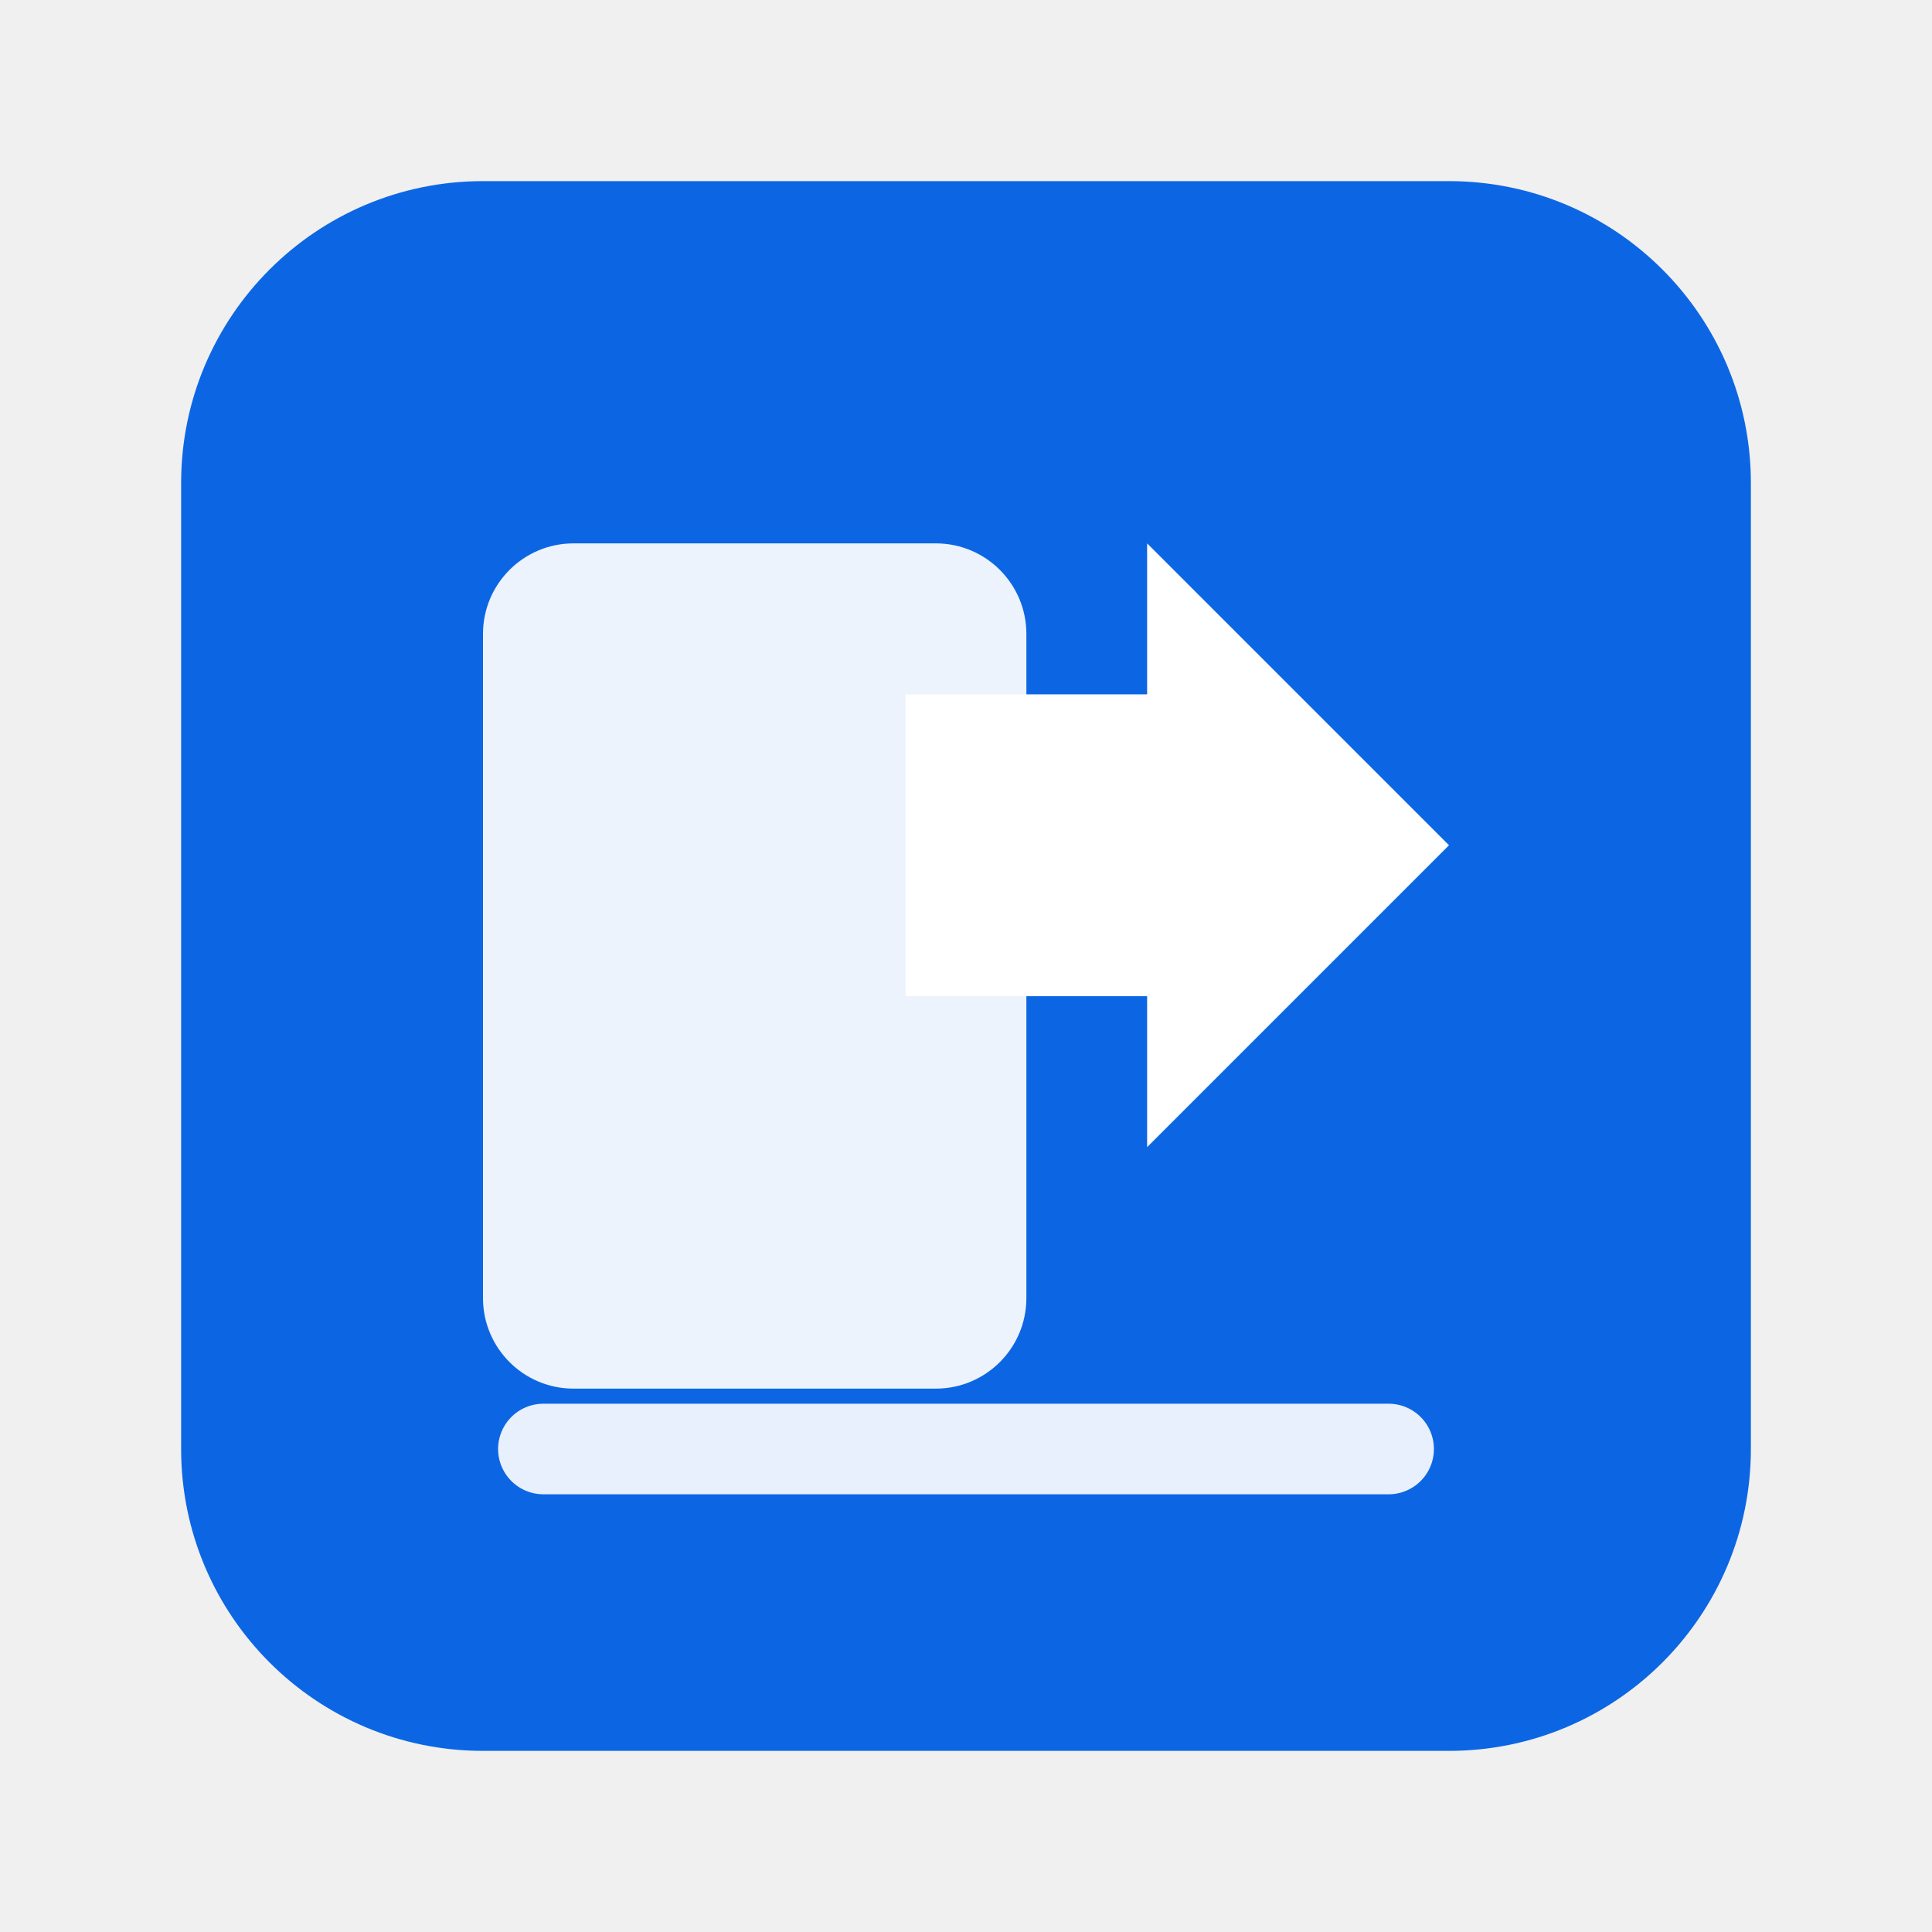
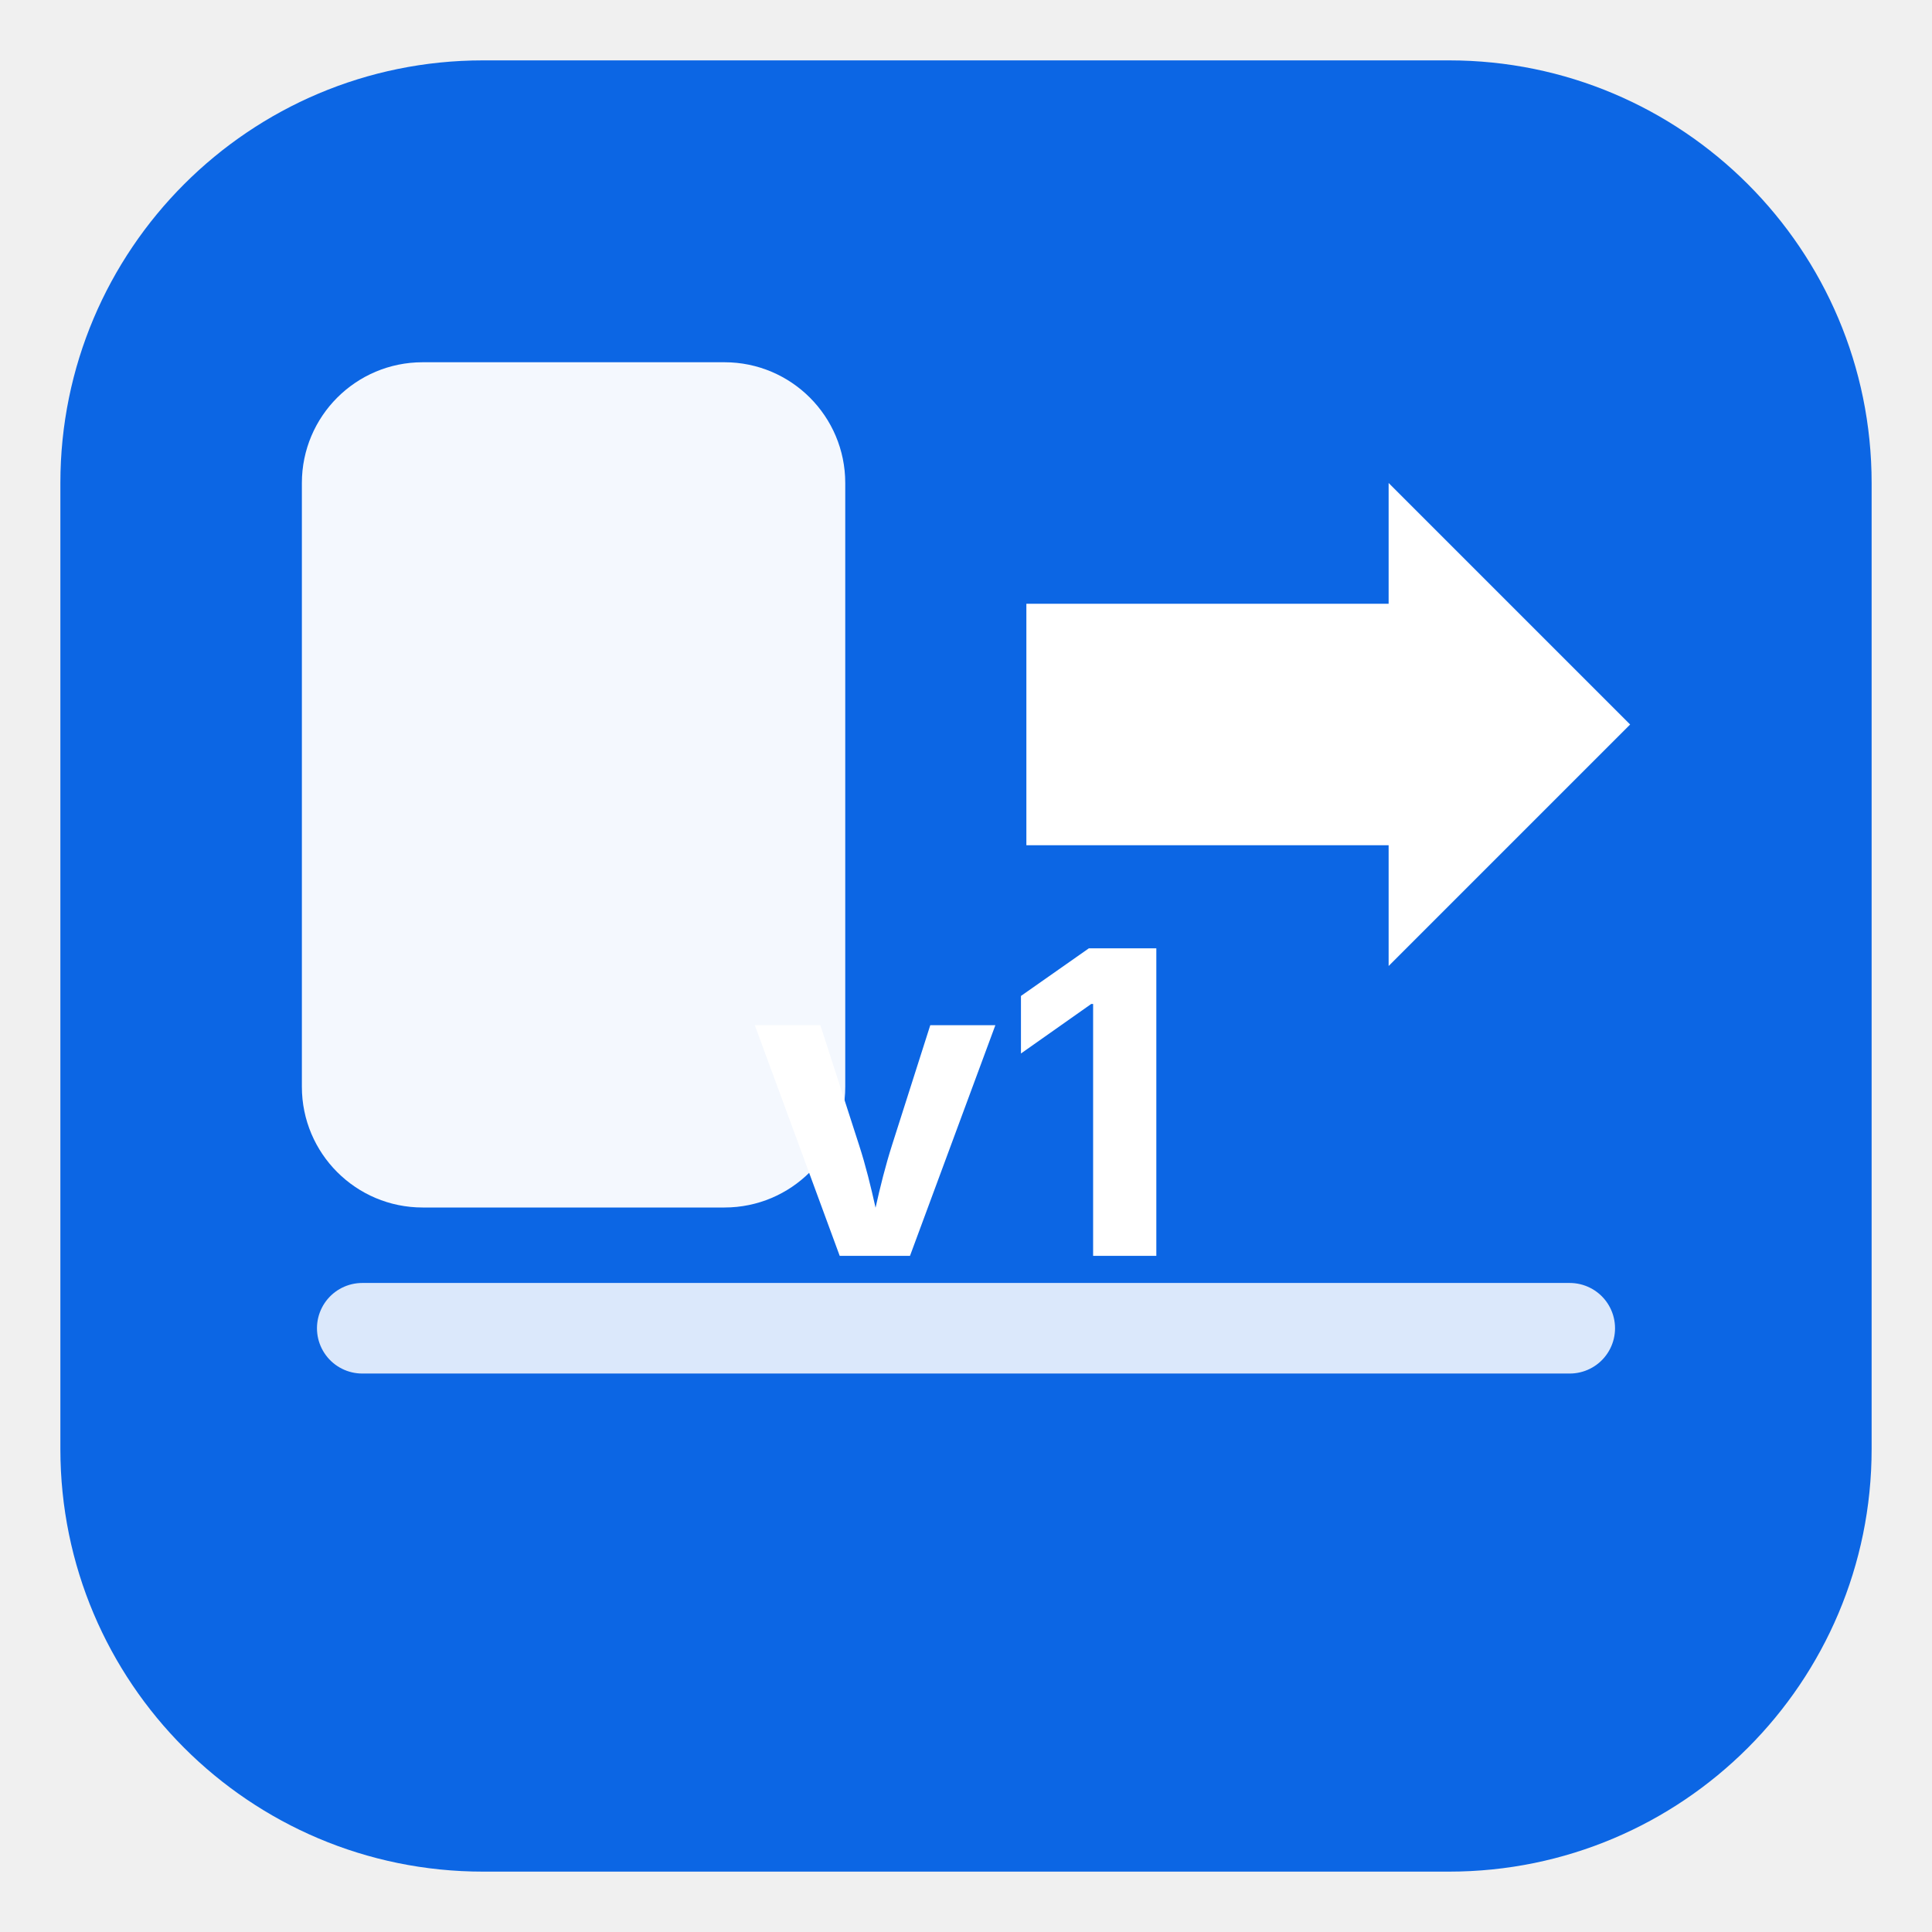
<svg xmlns="http://www.w3.org/2000/svg" viewBox="0 0 64 64" role="img" aria-labelledby="title">
-   <rect x="6" y="6" width="52" height="52" rx="10" fill="#0c66e4" />
-   <rect x="16" y="18" width="18" height="28" rx="3" fill="#ffffff" opacity="0.92" />
-   <path d="M30 23h8v-5l10 10-10 10v-5h-8z" fill="#ffffff" />
-   <path d="M18 48h28" stroke="#ffffff" stroke-width="3" stroke-linecap="round" opacity="0.9" />
+   <rect x="2" y="2" width="60" height="60" rx="14" fill="#0c66e4" />
+   <rect x="10" y="12" width="18" height="28" rx="4" fill="#ffffff" opacity="0.95" />
+   <path d="M34 20h12v-4l8 8-8 8v-4h-12z" fill="#ffffff" />
+   <path d="M12 44h40" stroke="#ffffff" stroke-width="3" stroke-linecap="round" opacity="0.85" />
+   <text x="50%" y="65%" text-anchor="middle" font-family="Inter, system-ui, sans-serif" font-size="14" font-weight="700" fill="#ffffff">v1</text>
</svg>
